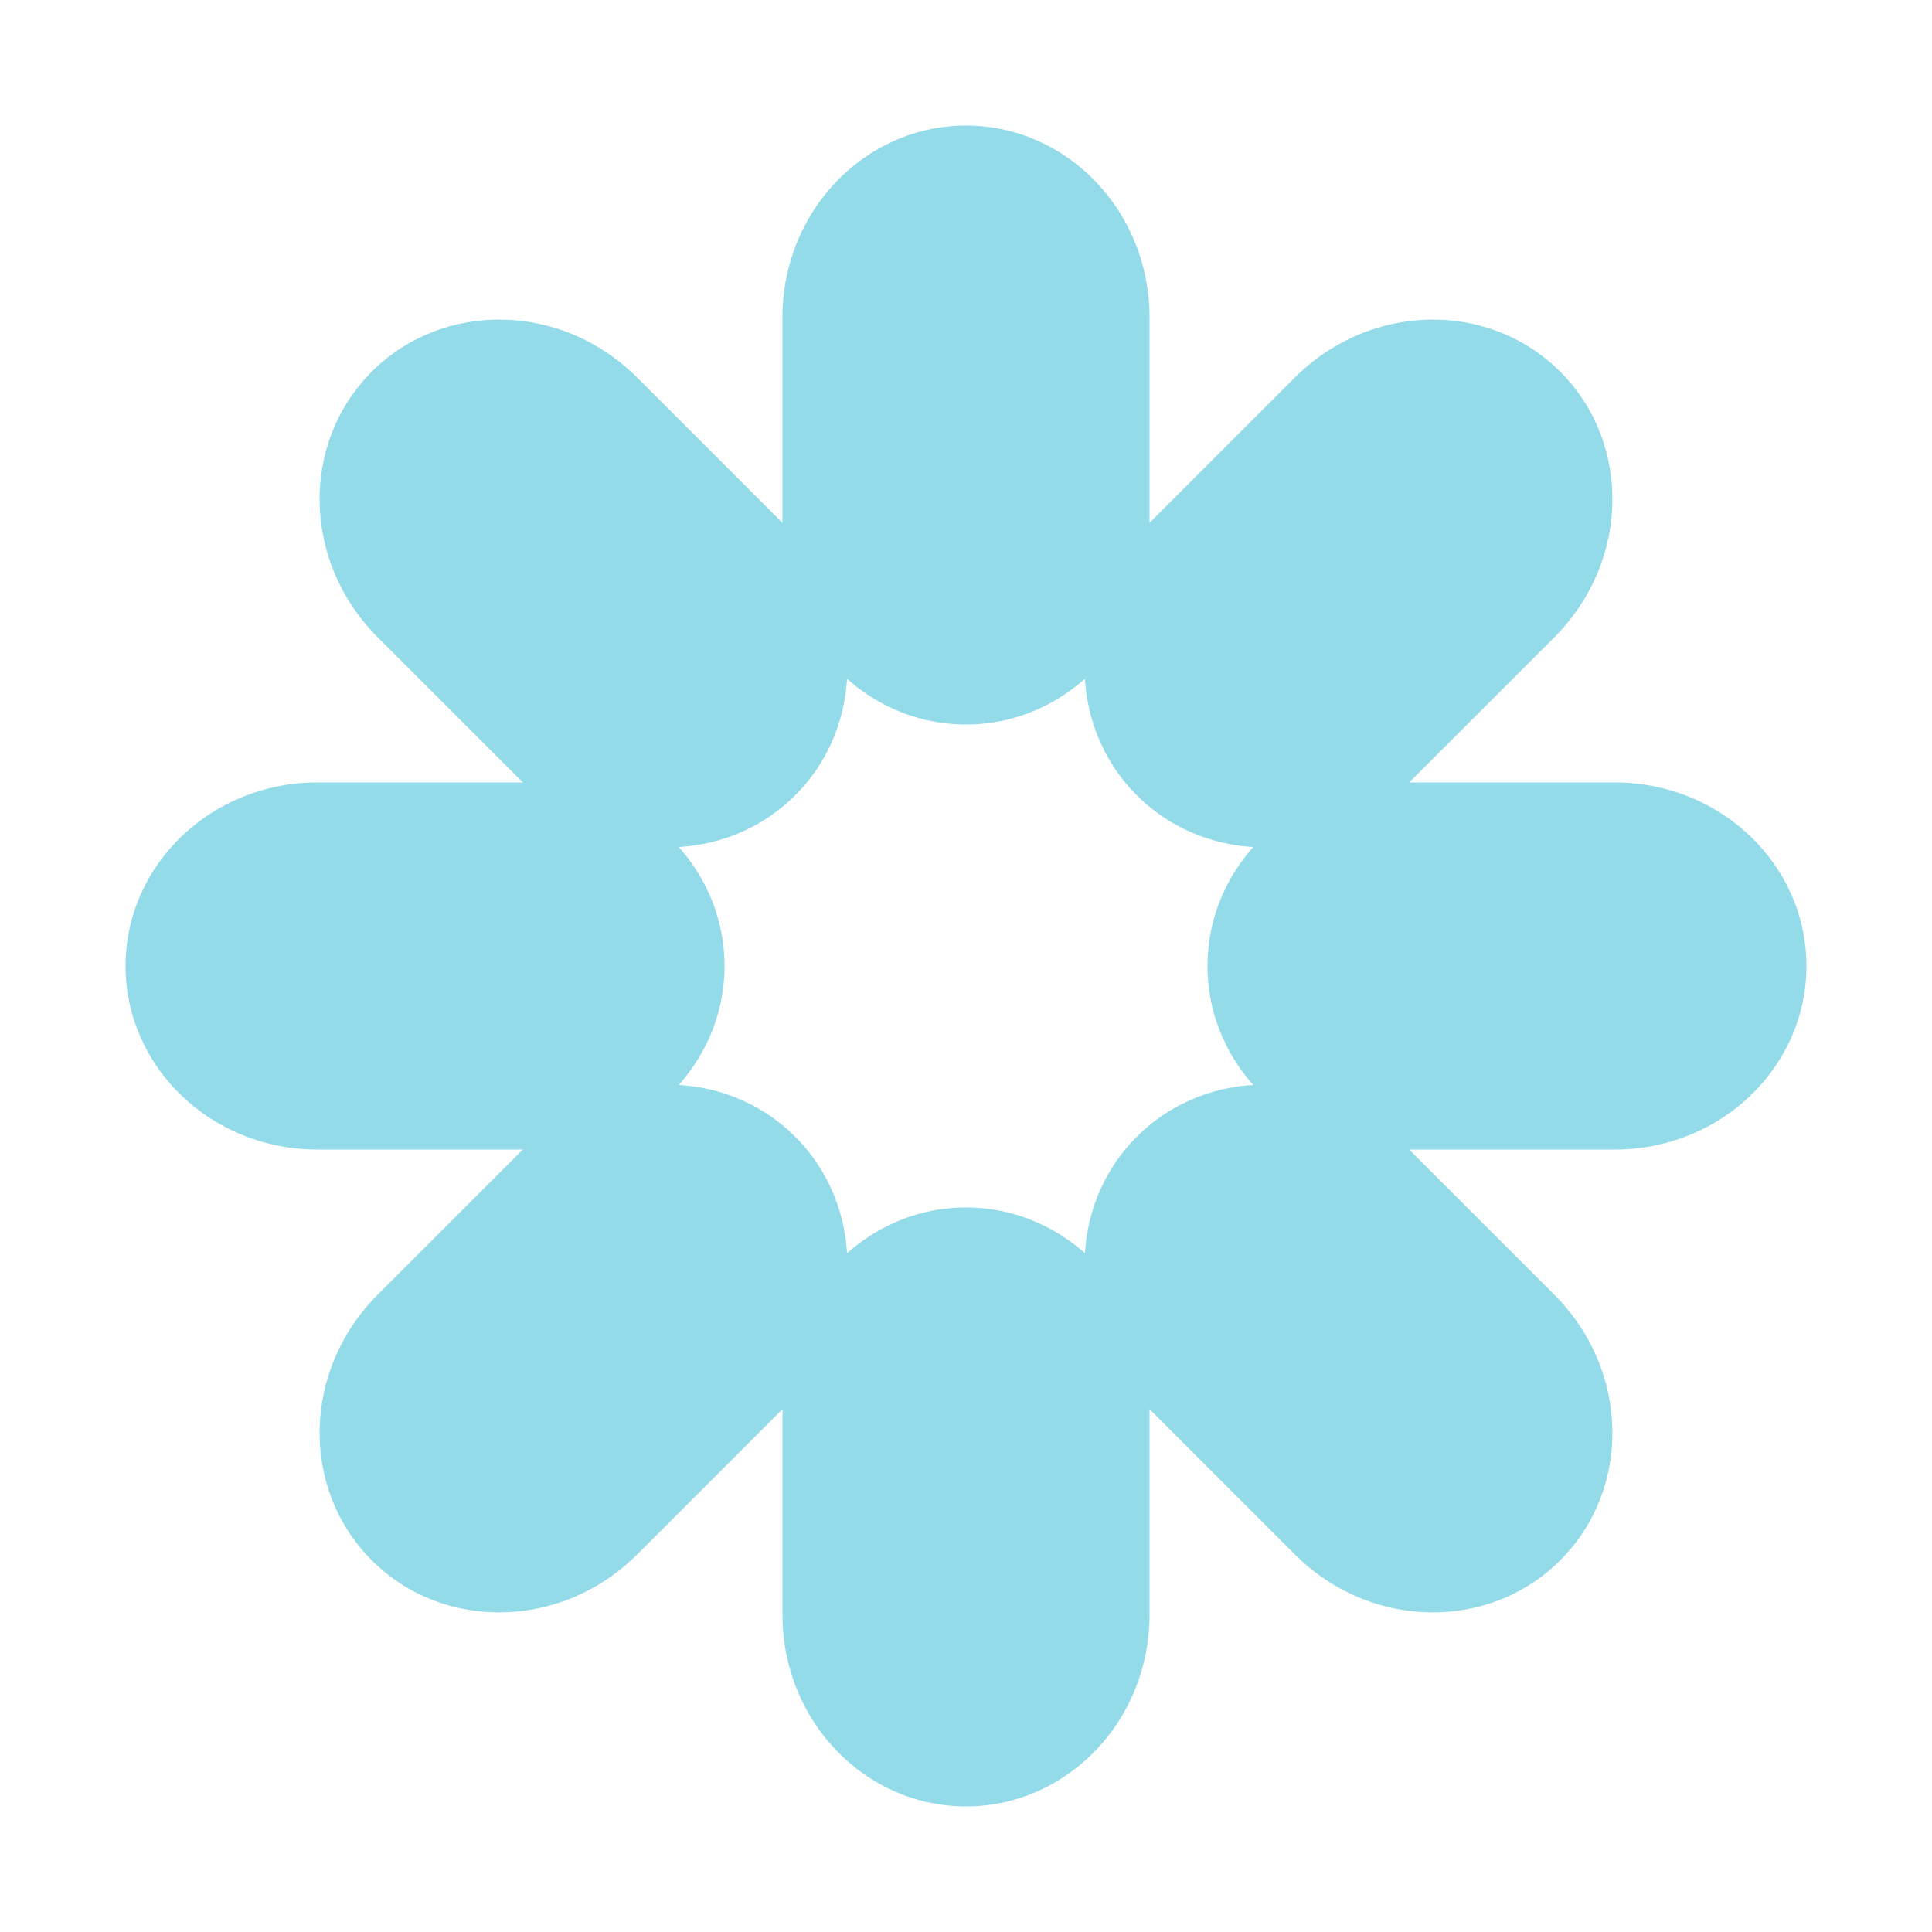
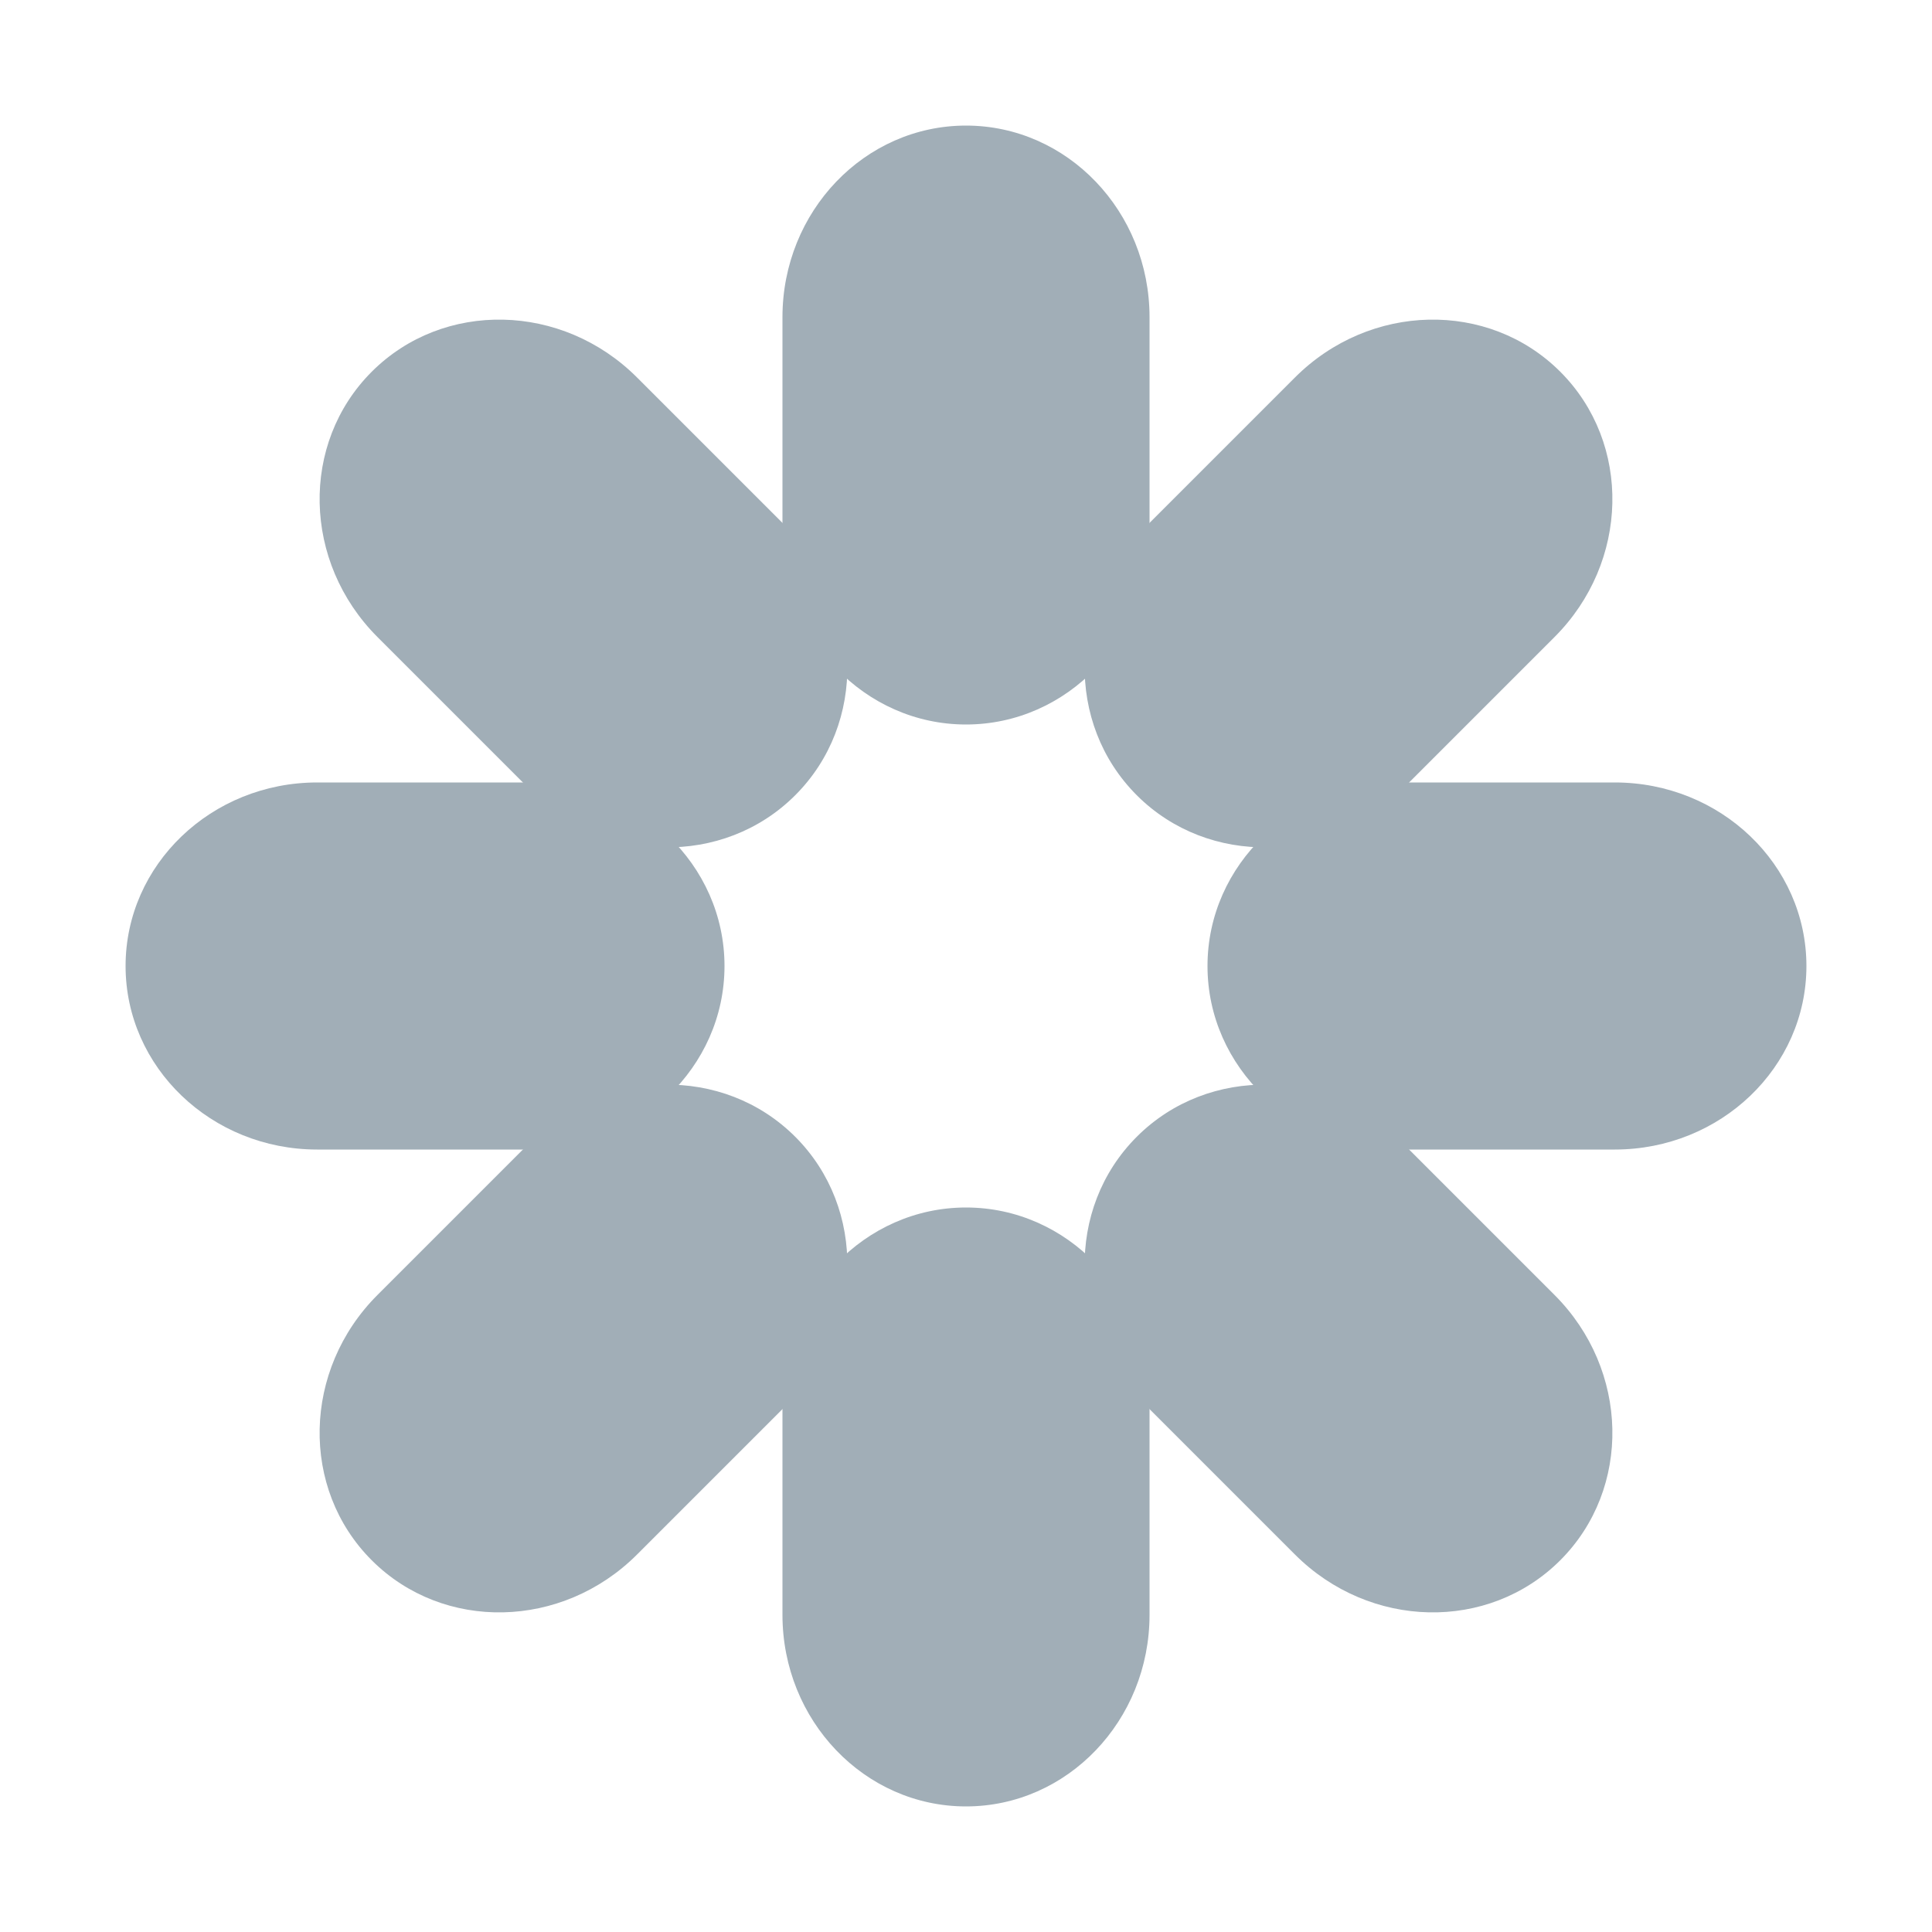
- <svg xmlns="http://www.w3.org/2000/svg" style="margin: auto; background: none; display: block; shape-rendering: auto;" width="114px" height="114px" viewBox="0 0 100 100" preserveAspectRatio="xMidYMid">
-   <g transform="rotate(0 50 50)">
-     <rect x="40.5" y="6.5" rx="9.5" ry="9.92" width="19" height="31" fill="#93dbe9">
+ <svg xmlns="http://www.w3.org/2000/svg" style="margin: auto; background: none; display: block; shape-rendering: auto;" width="114px" height="114px" viewBox="0 0 100 100" preserveAspectRatio="xMidYMid" version="1.1" id="svg8">
+   <defs id="defs8" />
+   <g transform="rotate(0 50 50)" id="g1">
+     <rect x="40.5" y="6.5" rx="9.5" ry="9.92" width="19" height="31" fill="#93dbe9" id="rect1" style="fill:#a1aeb7;fill-opacity:1">
      <animate attributeName="opacity" values="1;0" keyTimes="0;1" dur="0.488s" begin="-0.427s" repeatCount="indefinite" />
    </rect>
  </g>
-   <g transform="rotate(45 50 50)">
-     <rect x="40.5" y="6.5" rx="9.5" ry="9.92" width="19" height="31" fill="#93dbe9">
+   <g transform="rotate(45 50 50)" id="g2">
+     <rect x="40.5" y="6.5" rx="9.5" ry="9.92" width="19" height="31" fill="#93dbe9" id="rect2" style="fill:#a1aeb7;fill-opacity:1">
      <animate attributeName="opacity" values="1;0" keyTimes="0;1" dur="0.488s" begin="-0.366s" repeatCount="indefinite" />
    </rect>
  </g>
-   <g transform="rotate(90 50 50)">
-     <rect x="40.5" y="6.5" rx="9.5" ry="9.92" width="19" height="31" fill="#93dbe9">
+   <g transform="rotate(90 50 50)" id="g3">
+     <rect x="40.5" y="6.5" rx="9.5" ry="9.92" width="19" height="31" fill="#93dbe9" id="rect3" style="fill:#a1aeb7;fill-opacity:1">
      <animate attributeName="opacity" values="1;0" keyTimes="0;1" dur="0.488s" begin="-0.305s" repeatCount="indefinite" />
    </rect>
  </g>
-   <g transform="rotate(135 50 50)">
-     <rect x="40.5" y="6.5" rx="9.5" ry="9.92" width="19" height="31" fill="#93dbe9">
+   <g transform="rotate(135 50 50)" id="g4">
+     <rect x="40.5" y="6.5" rx="9.5" ry="9.92" width="19" height="31" fill="#93dbe9" id="rect4" style="fill:#a1aeb7;fill-opacity:1">
      <animate attributeName="opacity" values="1;0" keyTimes="0;1" dur="0.488s" begin="-0.244s" repeatCount="indefinite" />
    </rect>
  </g>
-   <g transform="rotate(180 50 50)">
-     <rect x="40.5" y="6.5" rx="9.5" ry="9.92" width="19" height="31" fill="#93dbe9">
+   <g transform="rotate(180 50 50)" id="g5">
+     <rect x="40.5" y="6.5" rx="9.5" ry="9.92" width="19" height="31" fill="#93dbe9" id="rect5" style="fill:#a1aeb7;fill-opacity:1">
      <animate attributeName="opacity" values="1;0" keyTimes="0;1" dur="0.488s" begin="-0.183s" repeatCount="indefinite" />
    </rect>
  </g>
-   <g transform="rotate(225 50 50)">
-     <rect x="40.5" y="6.5" rx="9.5" ry="9.92" width="19" height="31" fill="#93dbe9">
+   <g transform="rotate(225 50 50)" id="g6">
+     <rect x="40.5" y="6.5" rx="9.5" ry="9.92" width="19" height="31" fill="#93dbe9" id="rect6" style="fill:#a1aeb7;fill-opacity:1">
      <animate attributeName="opacity" values="1;0" keyTimes="0;1" dur="0.488s" begin="-0.122s" repeatCount="indefinite" />
    </rect>
  </g>
-   <g transform="rotate(270 50 50)">
-     <rect x="40.5" y="6.5" rx="9.5" ry="9.92" width="19" height="31" fill="#93dbe9">
+   <g transform="rotate(270 50 50)" id="g7">
+     <rect x="40.5" y="6.5" rx="9.5" ry="9.92" width="19" height="31" fill="#93dbe9" id="rect7" style="fill:#a1aeb7;fill-opacity:1">
      <animate attributeName="opacity" values="1;0" keyTimes="0;1" dur="0.488s" begin="-0.061s" repeatCount="indefinite" />
    </rect>
  </g>
-   <g transform="rotate(315 50 50)">
-     <rect x="40.5" y="6.5" rx="9.5" ry="9.92" width="19" height="31" fill="#93dbe9">
+   <g transform="rotate(315 50 50)" id="g8">
+     <rect x="40.5" y="6.5" rx="9.5" ry="9.92" width="19" height="31" fill="#93dbe9" id="rect8" style="fill:#a1aeb7;fill-opacity:1">
      <animate attributeName="opacity" values="1;0" keyTimes="0;1" dur="0.488s" begin="0s" repeatCount="indefinite" />
    </rect>
  </g>
</svg>
